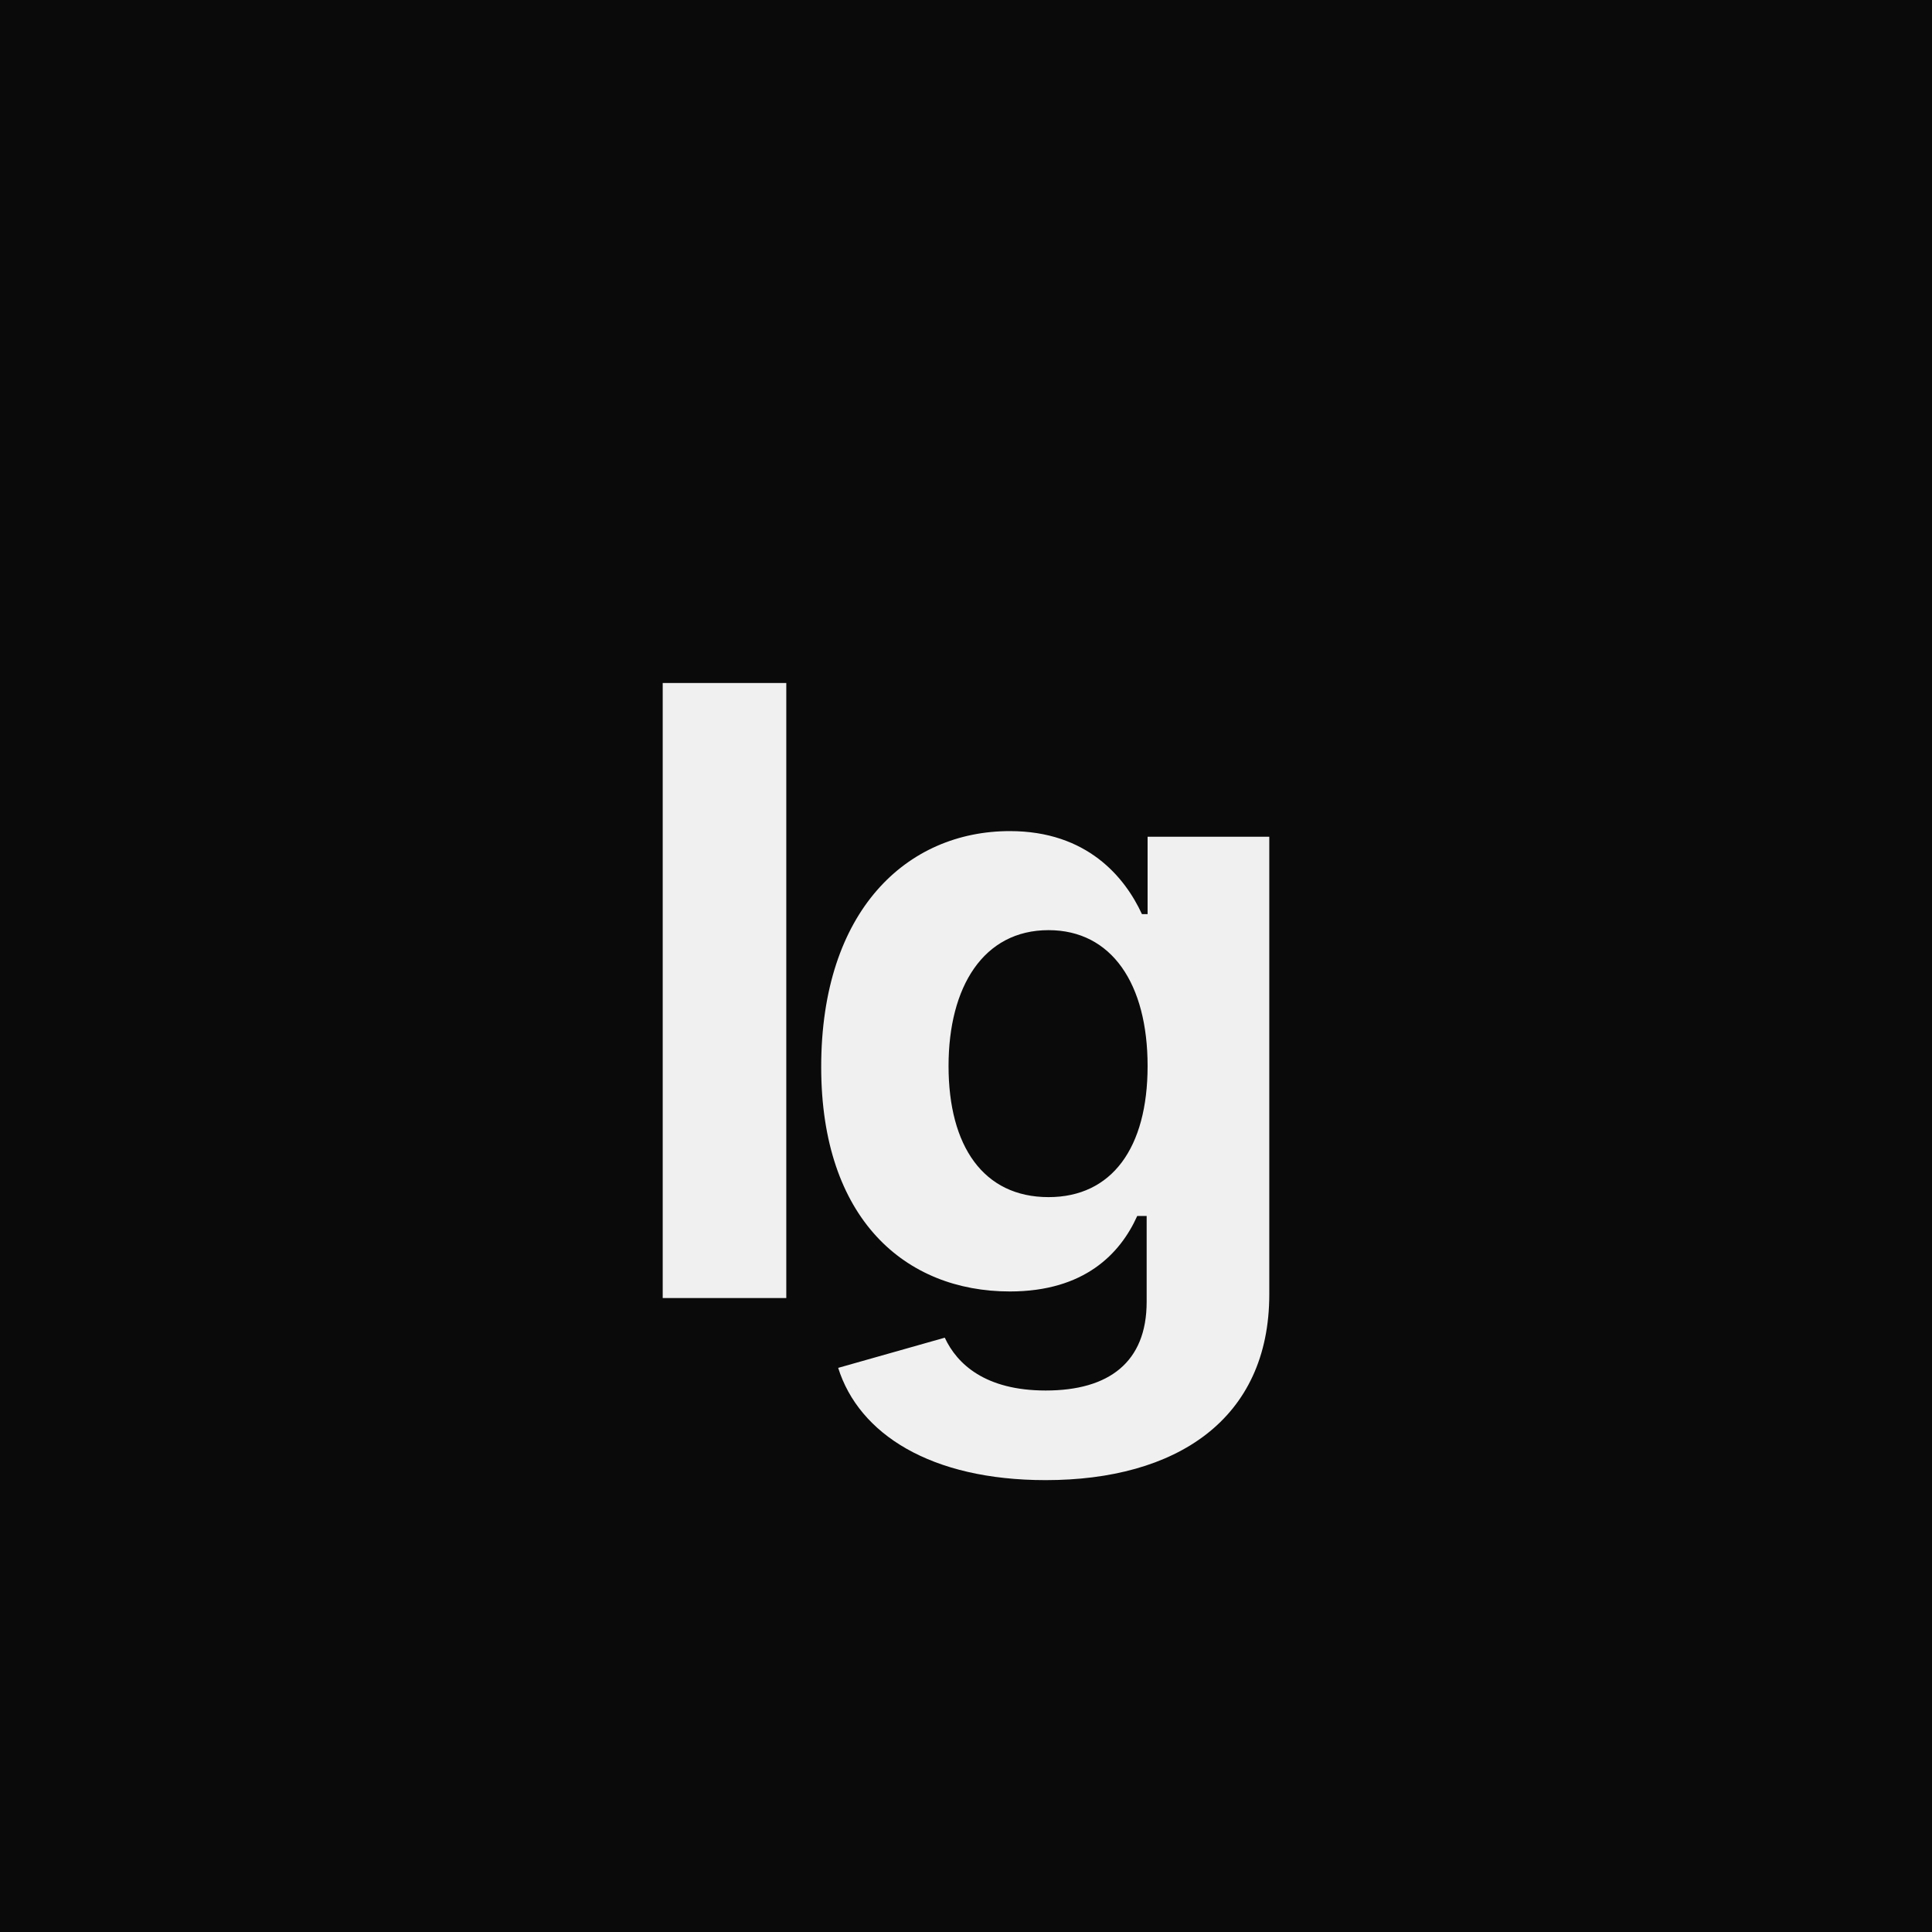
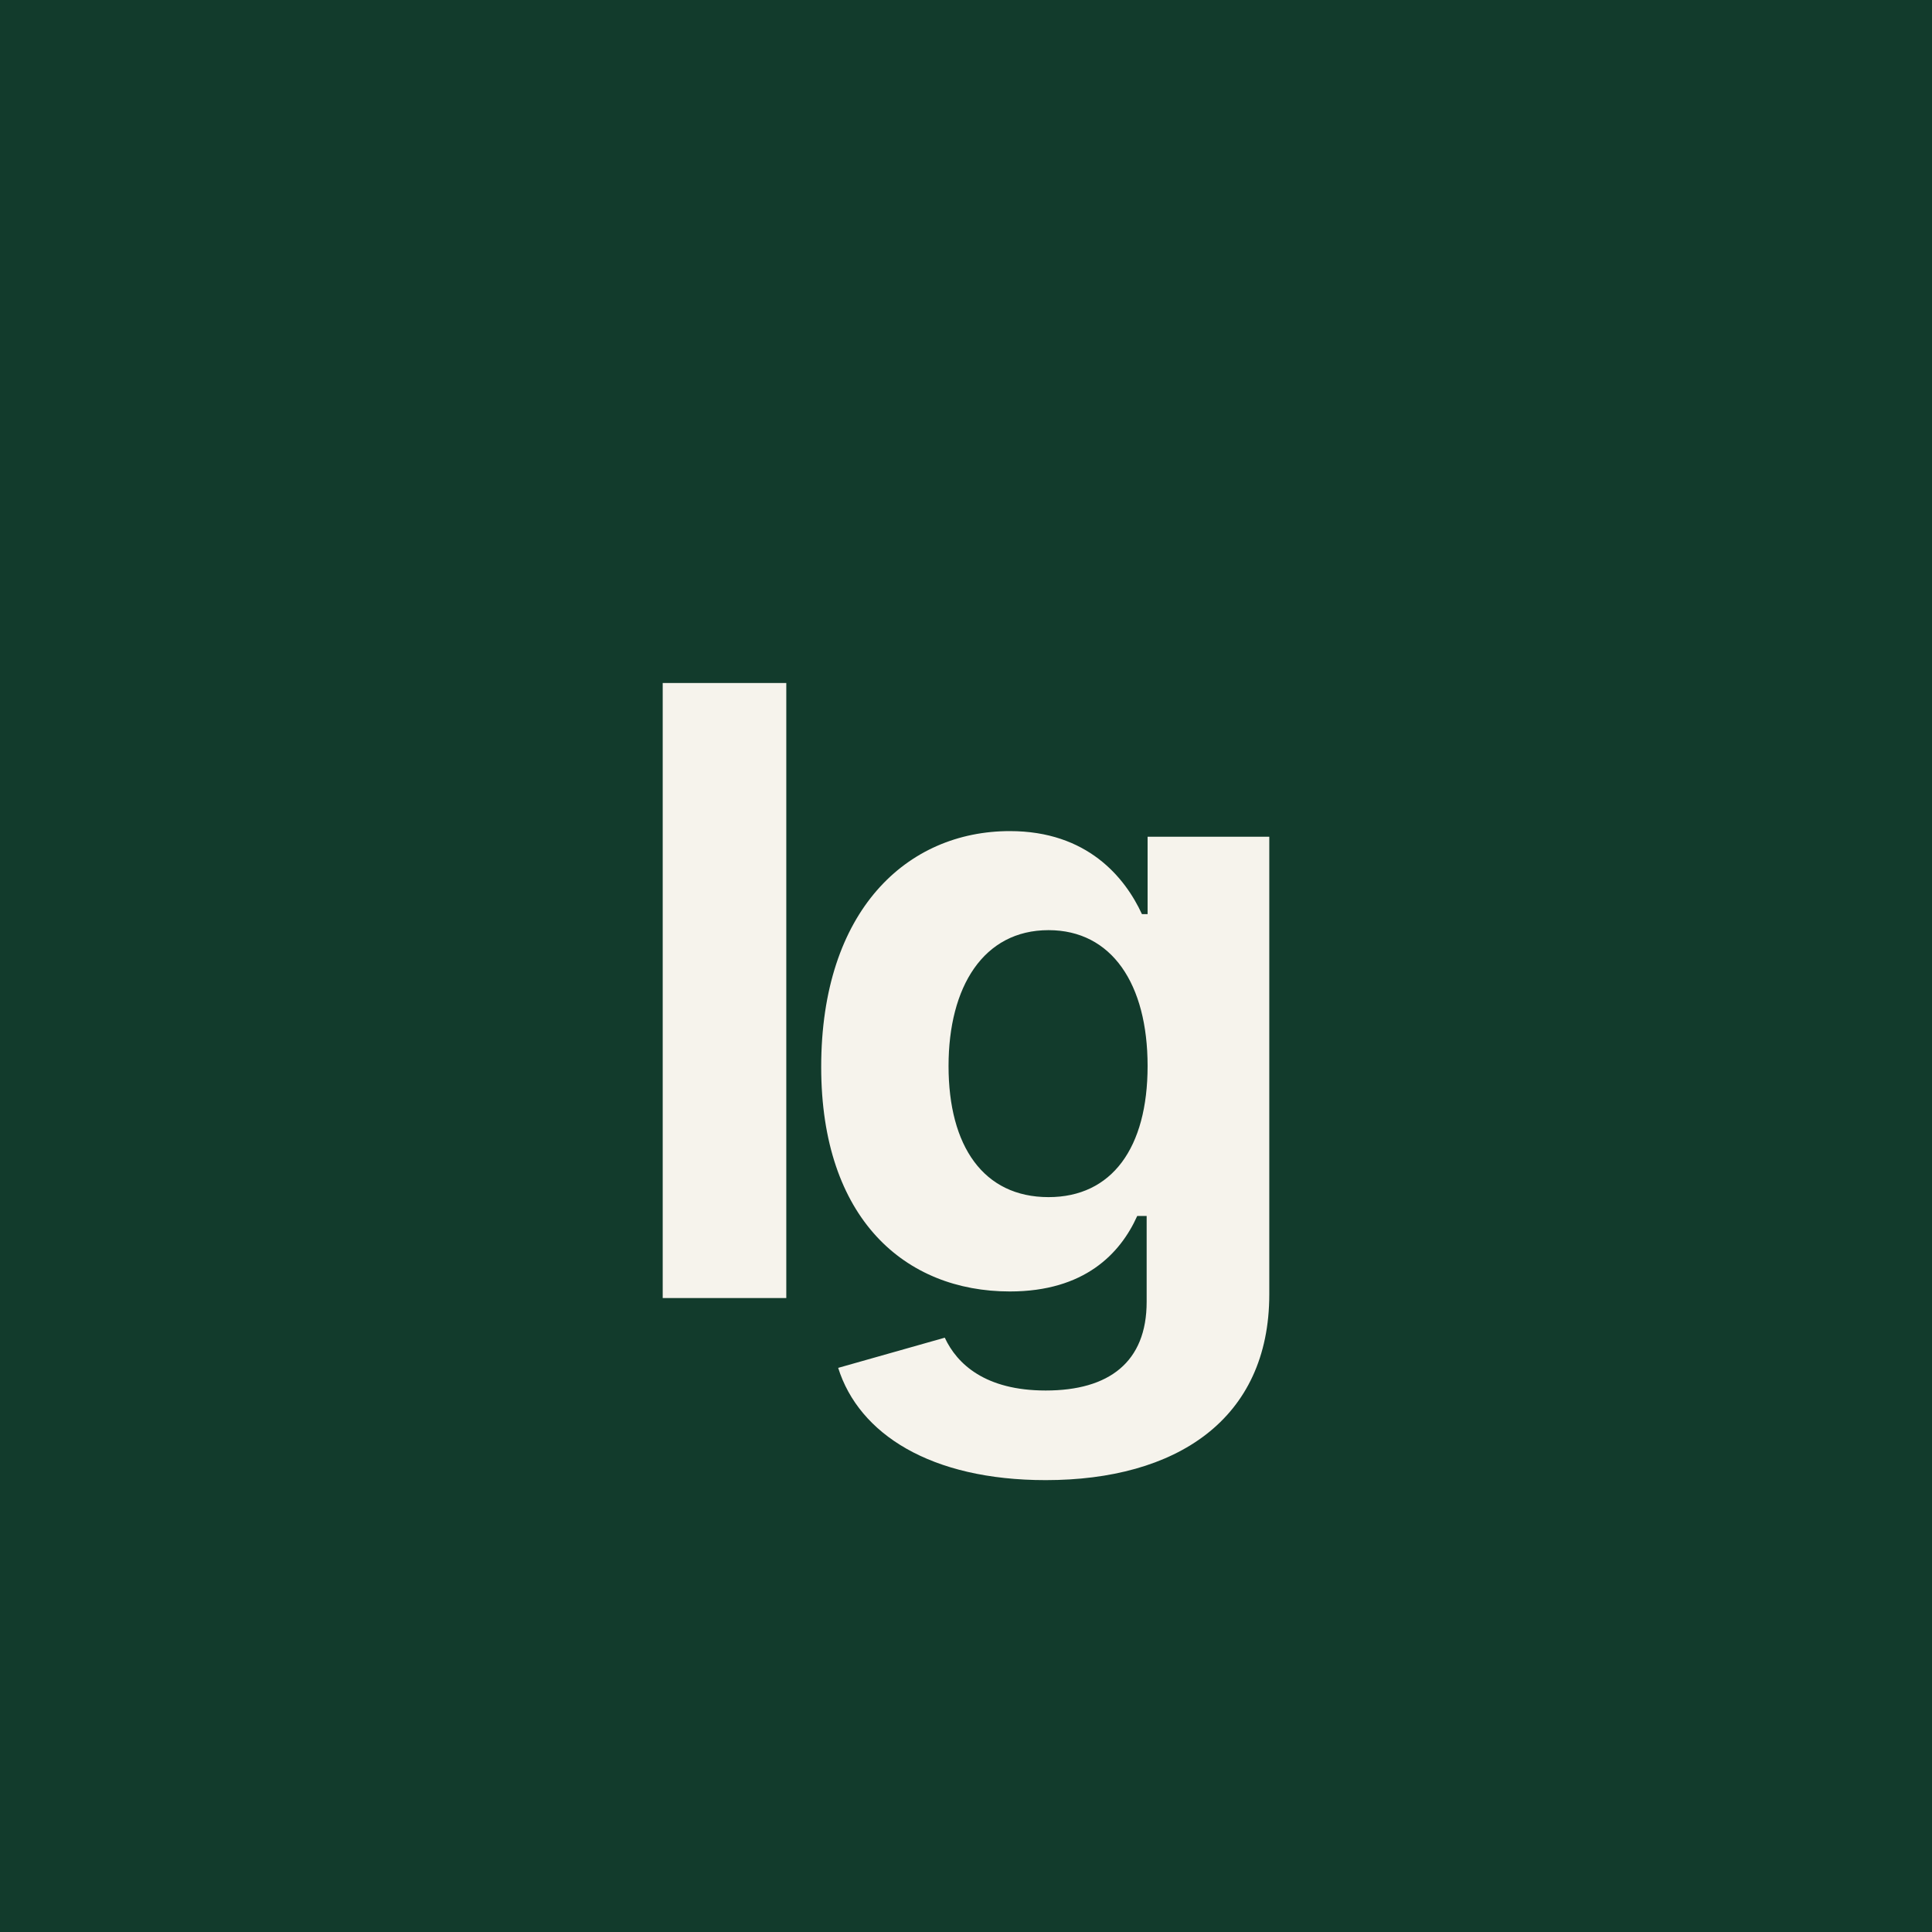
<svg xmlns="http://www.w3.org/2000/svg" viewBox="0 0 32 32" role="img" aria-label="LocalGovy">
-   <rect width="32" height="32" fill="#0A0A0A" />
-   <text x="16" y="21.5" text-anchor="middle" font-family="Inter, system-ui, -apple-system, BlinkMacSystemFont, 'Segoe UI', sans-serif" font-size="14" font-weight="700" letter-spacing="-0.06em" fill="#F0F0F0">lg</text>
+   <rect width="32" height="32" fill="#123B2C" />
+   <text x="16" y="21.5" text-anchor="middle" font-family="Inter, system-ui, -apple-system, BlinkMacSystemFont, 'Segoe UI', sans-serif" font-size="14" font-weight="700" letter-spacing="-0.06em" fill="#F6F3EC">lg</text>
</svg>
